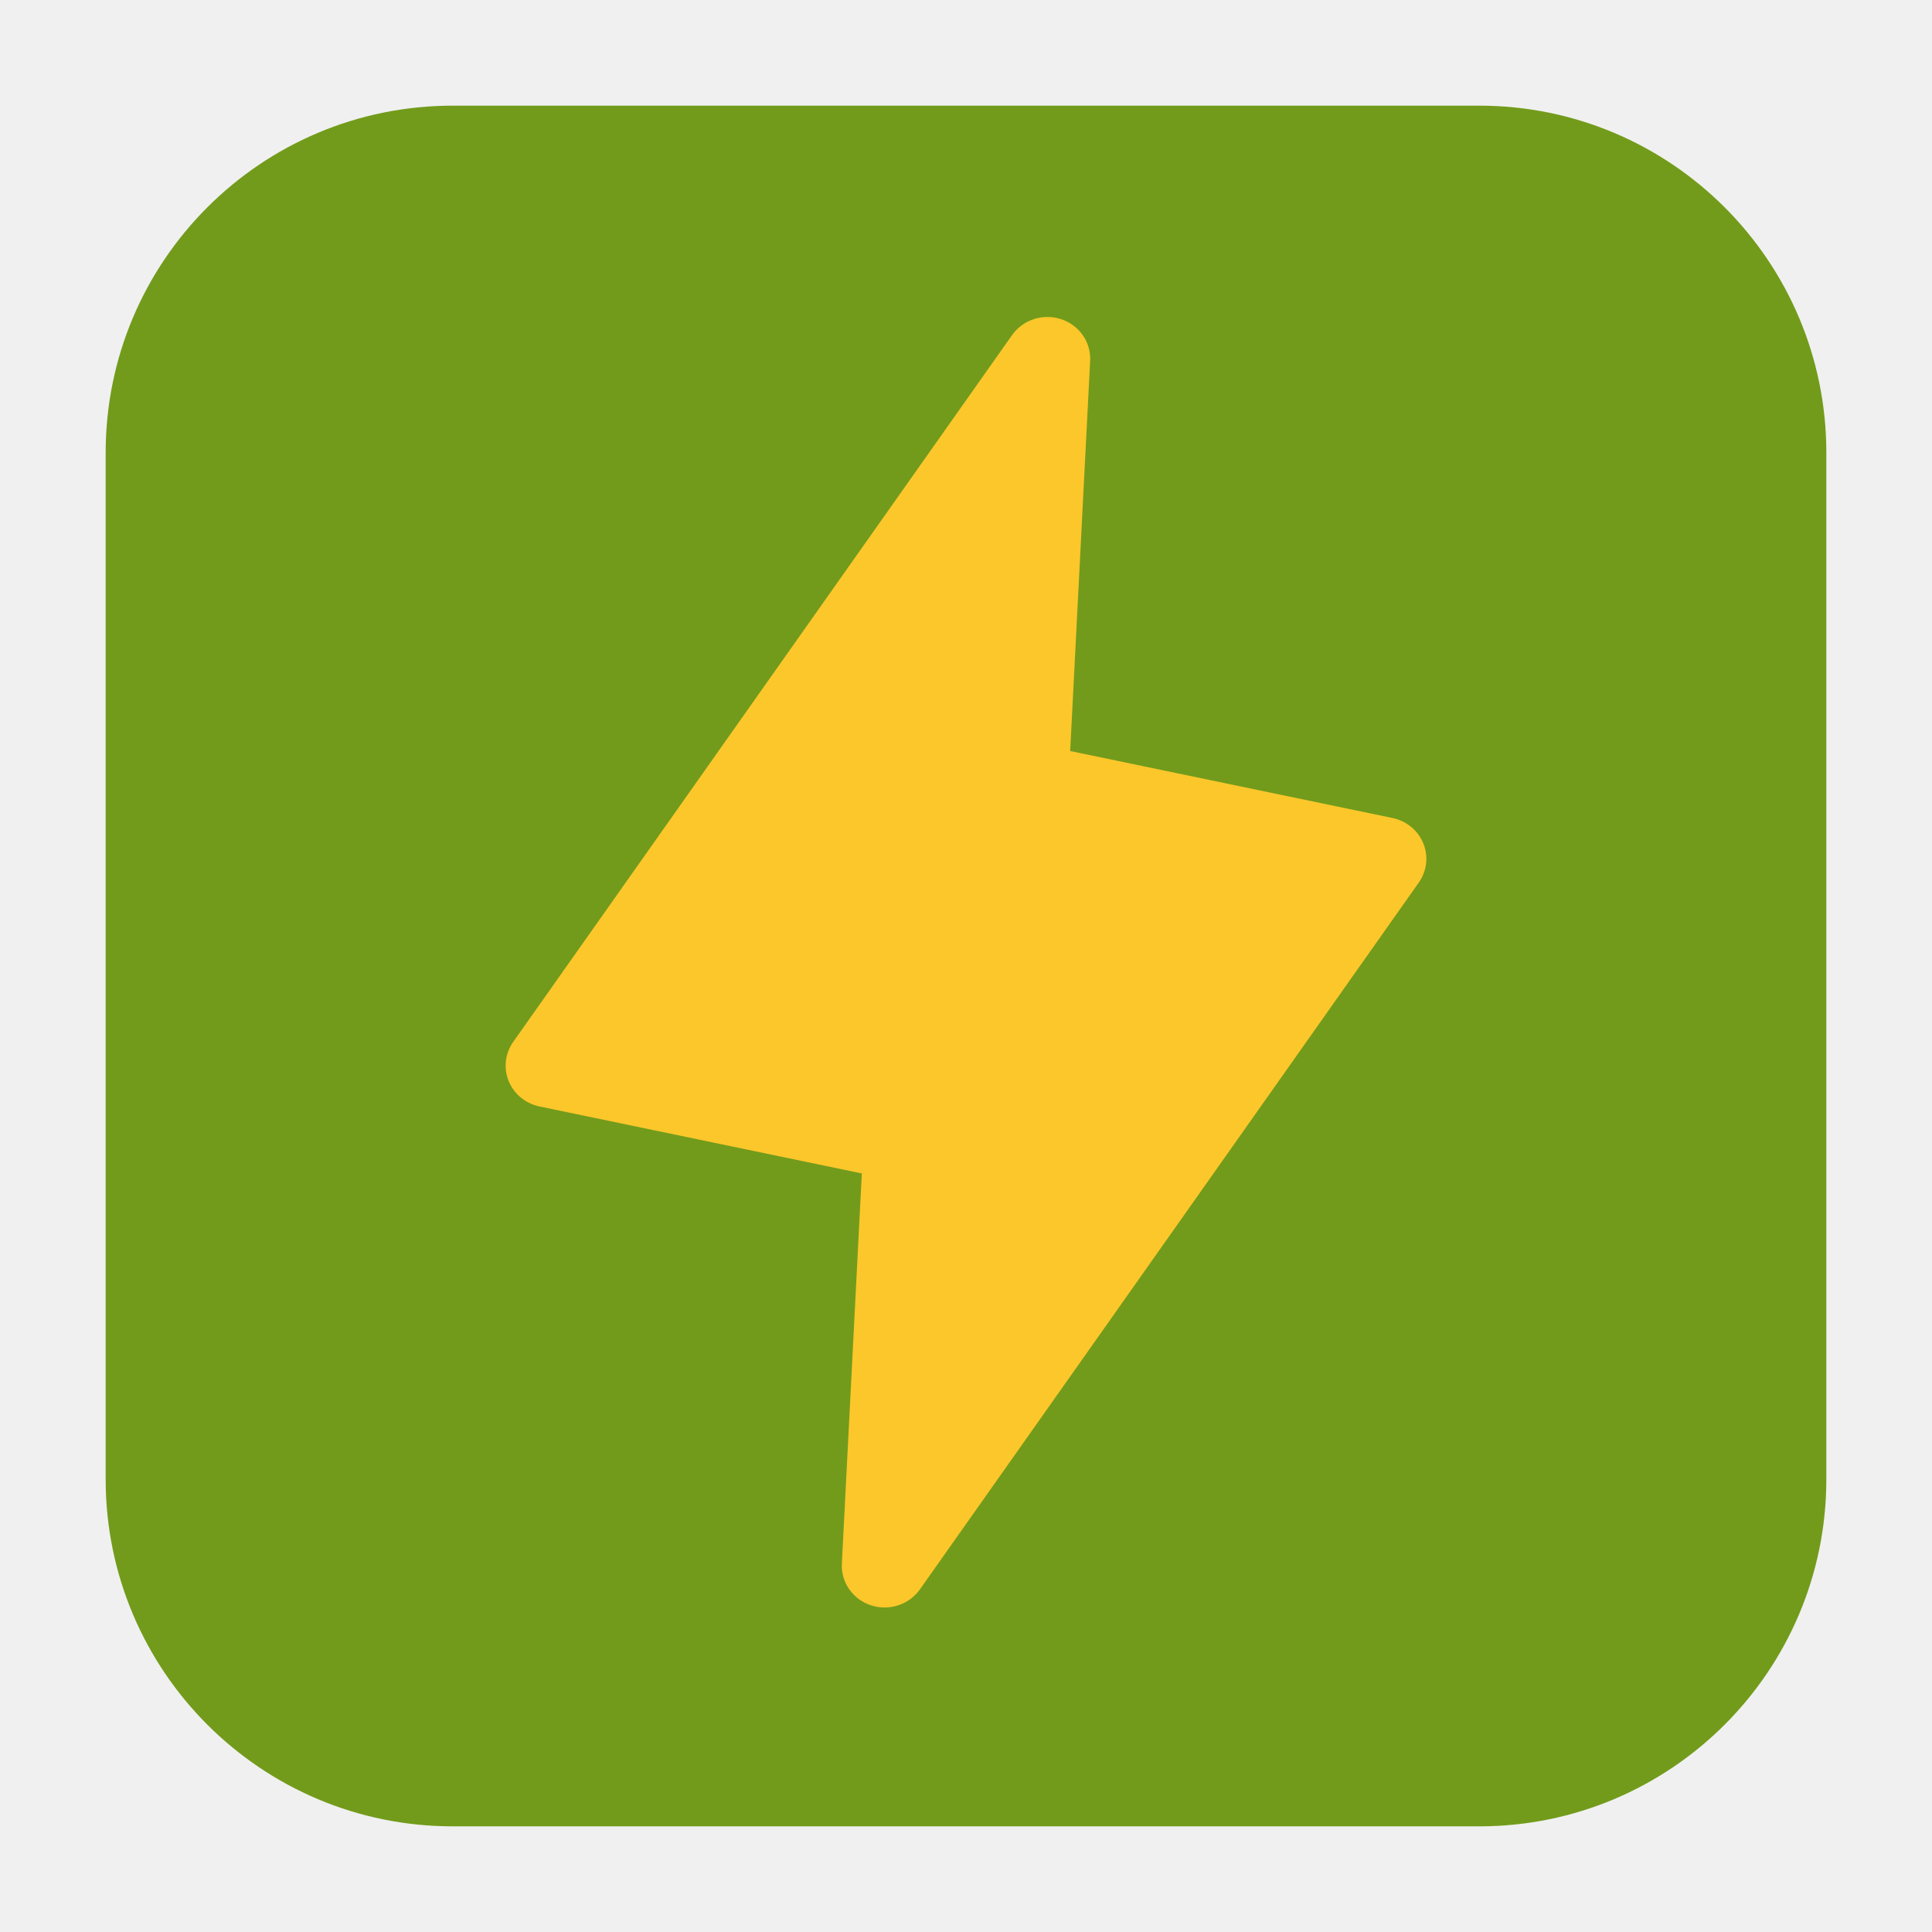
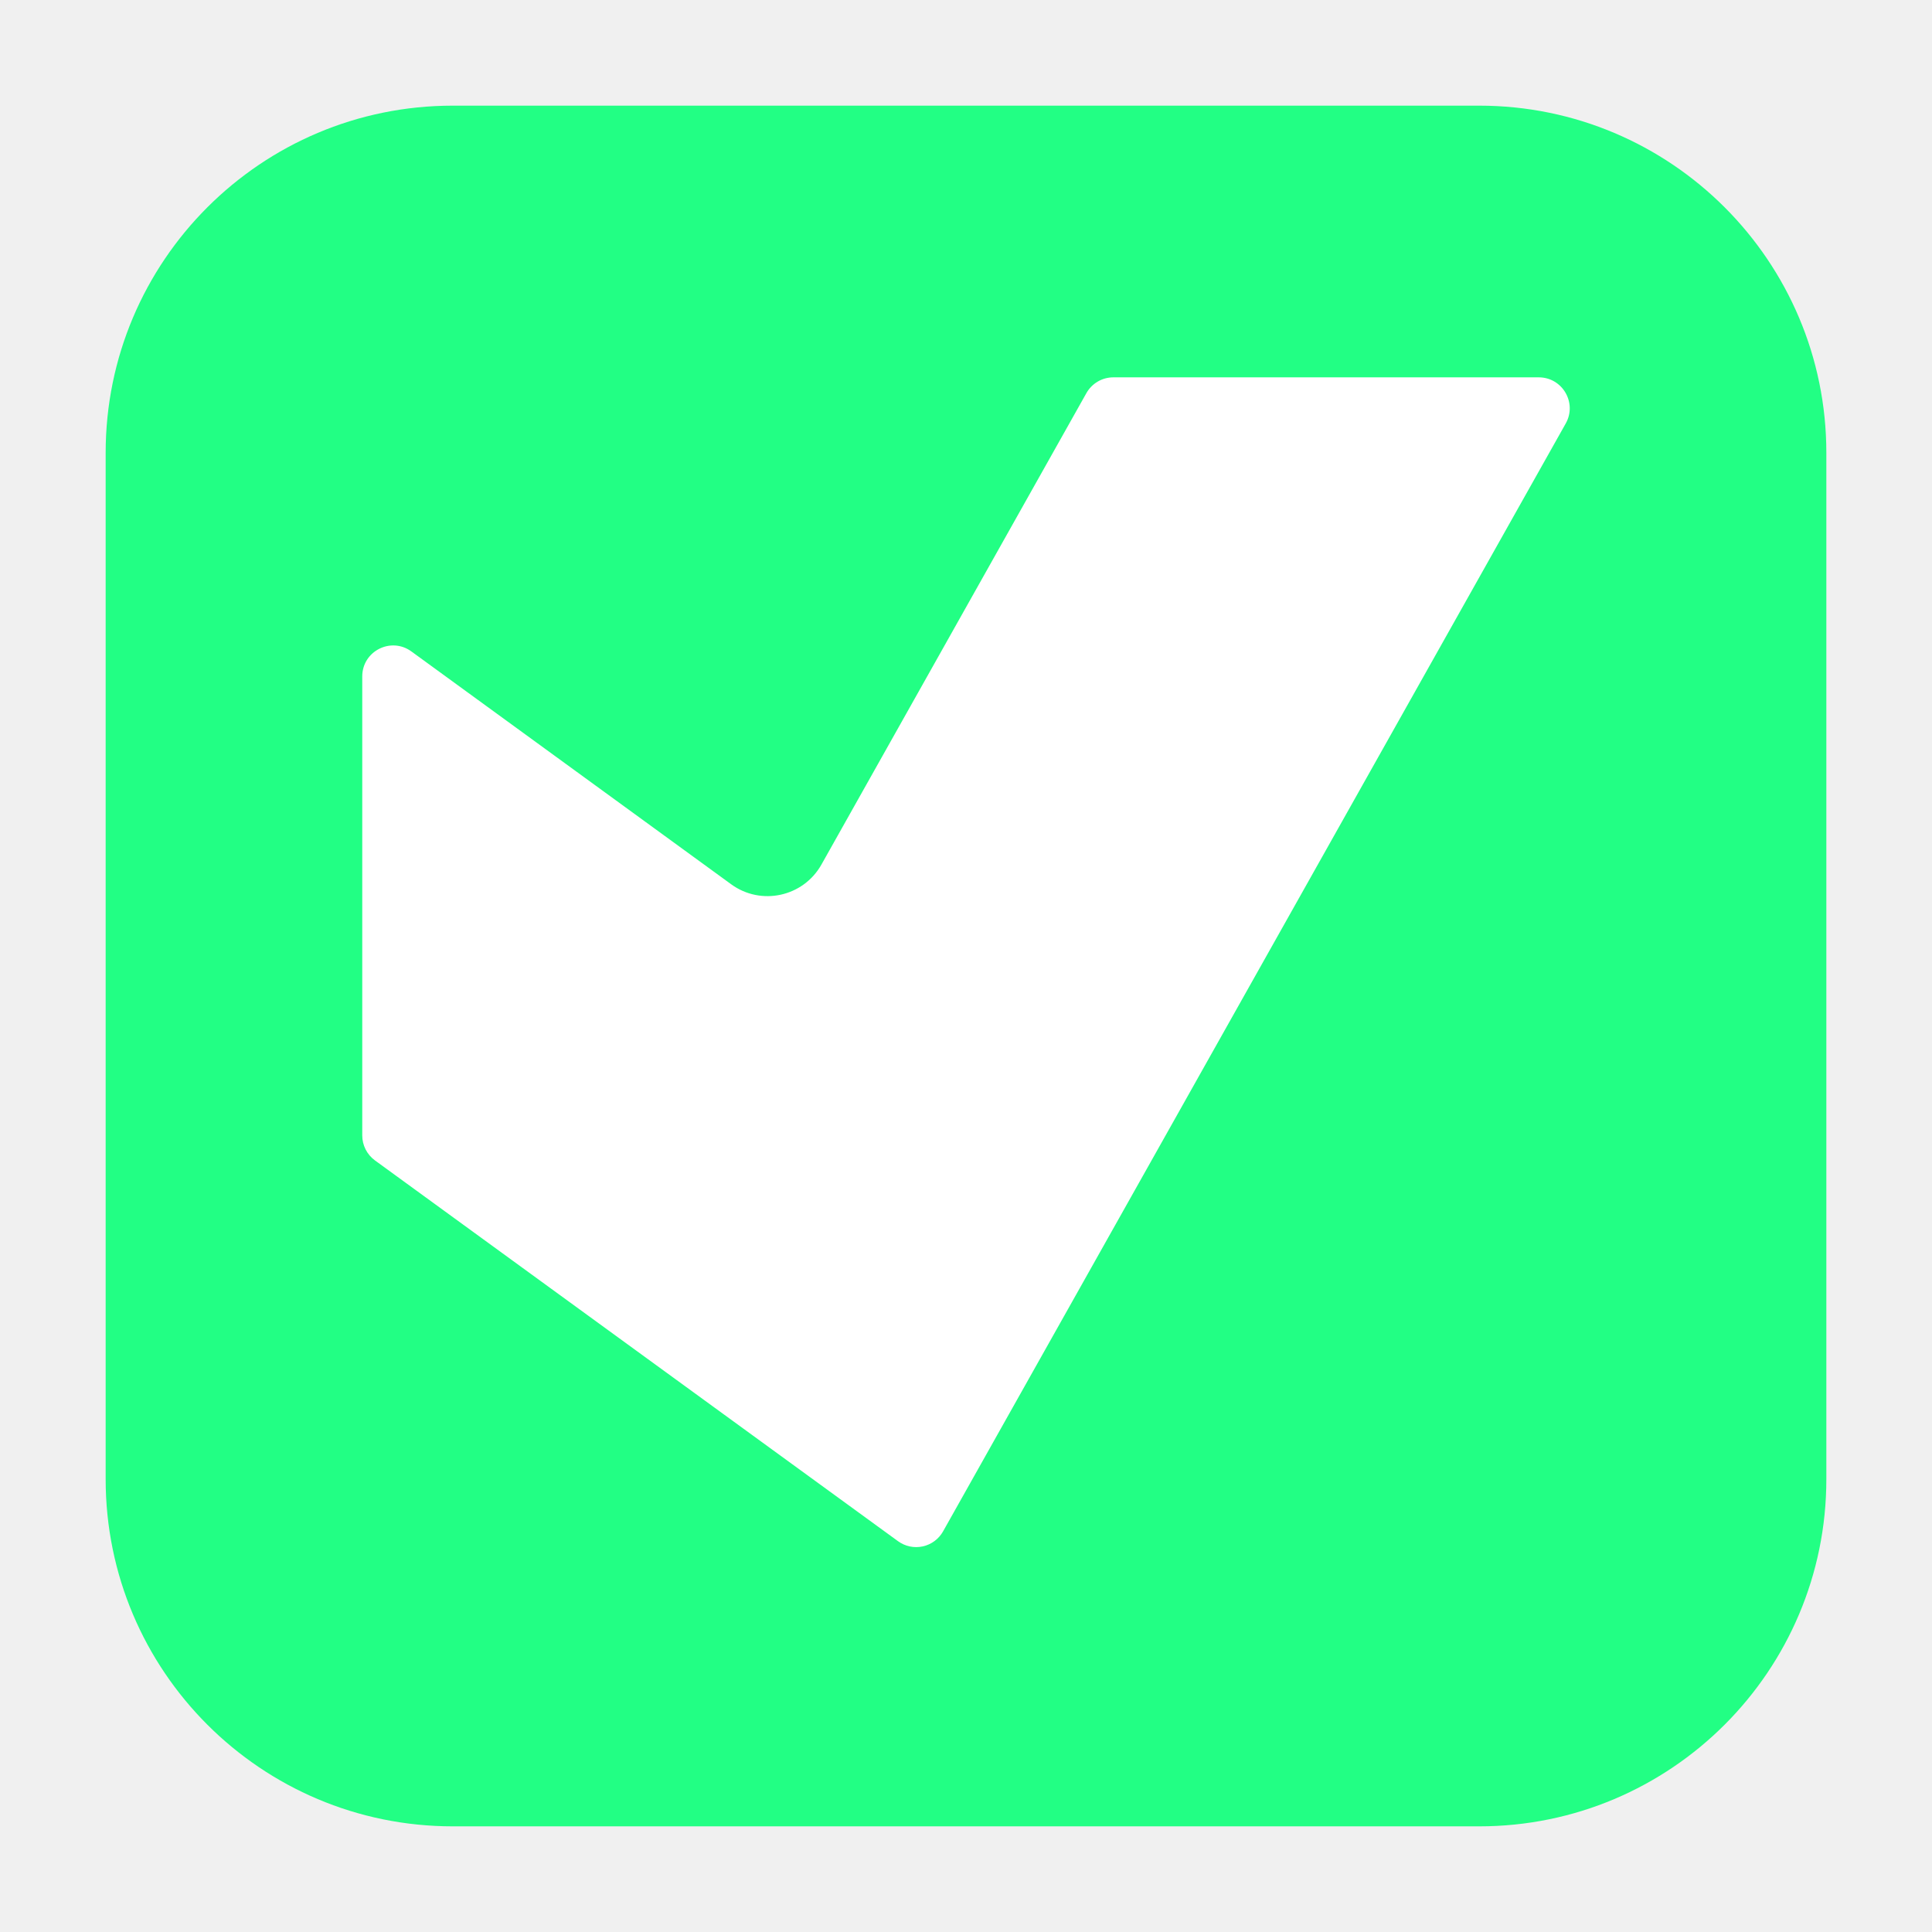
<svg xmlns="http://www.w3.org/2000/svg" fill="none" viewBox="0 0 256 256">
-   <rect width="228" height="228" x="14" y="14" fill="#729b1b" rx="46" />
-   <path fill="#fcc72b" d="m187.997 116.943-66.101 93.654a5.7 5.7 0 0 1-2.887 2.119 5.82 5.82 0 0 1-3.61-.006 5.65 5.65 0 0 1-2.873-2.127 5.44 5.44 0 0 1-.976-3.39l2.646-51.707-42.708-8.875a5.7 5.7 0 0 1-2.476-1.183 5.54 5.54 0 0 1-1.611-2.182 5.4 5.4 0 0 1-.365-2.667 5.46 5.46 0 0 1 .967-2.521l66.101-93.655a5.68 5.68 0 0 1 2.887-2.118 5.8 5.8 0 0 1 3.611.005 5.65 5.65 0 0 1 2.873 2.128 5.43 5.43 0 0 1 .975 3.39l-2.645 51.707 42.707 8.875a5.74 5.74 0 0 1 2.477 1.183 5.5 5.5 0 0 1 1.609 2.182c.346.846.471 1.762.366 2.667a5.45 5.45 0 0 1-.967 2.521" />
+   <rect width="228" height="228" x="14" y="14" fill="#22ff84" rx="46" />
+   <path fill="#fff" d="M124.963 202.911a4.084 4.084 0 0 1-5.973 1.303l-69.308-50.455A4.1 4.1 0 0 1 48 150.442V89.631c0-3.349 3.793-5.284 6.503-3.317l42.382 30.858c3.963 2.888 9.551 1.663 11.956-2.606l35.111-62.474A4.1 4.1 0 0 1 147.52 50h56.37c3.138 0 5.114 3.38 3.579 6.11z" />
</svg>
